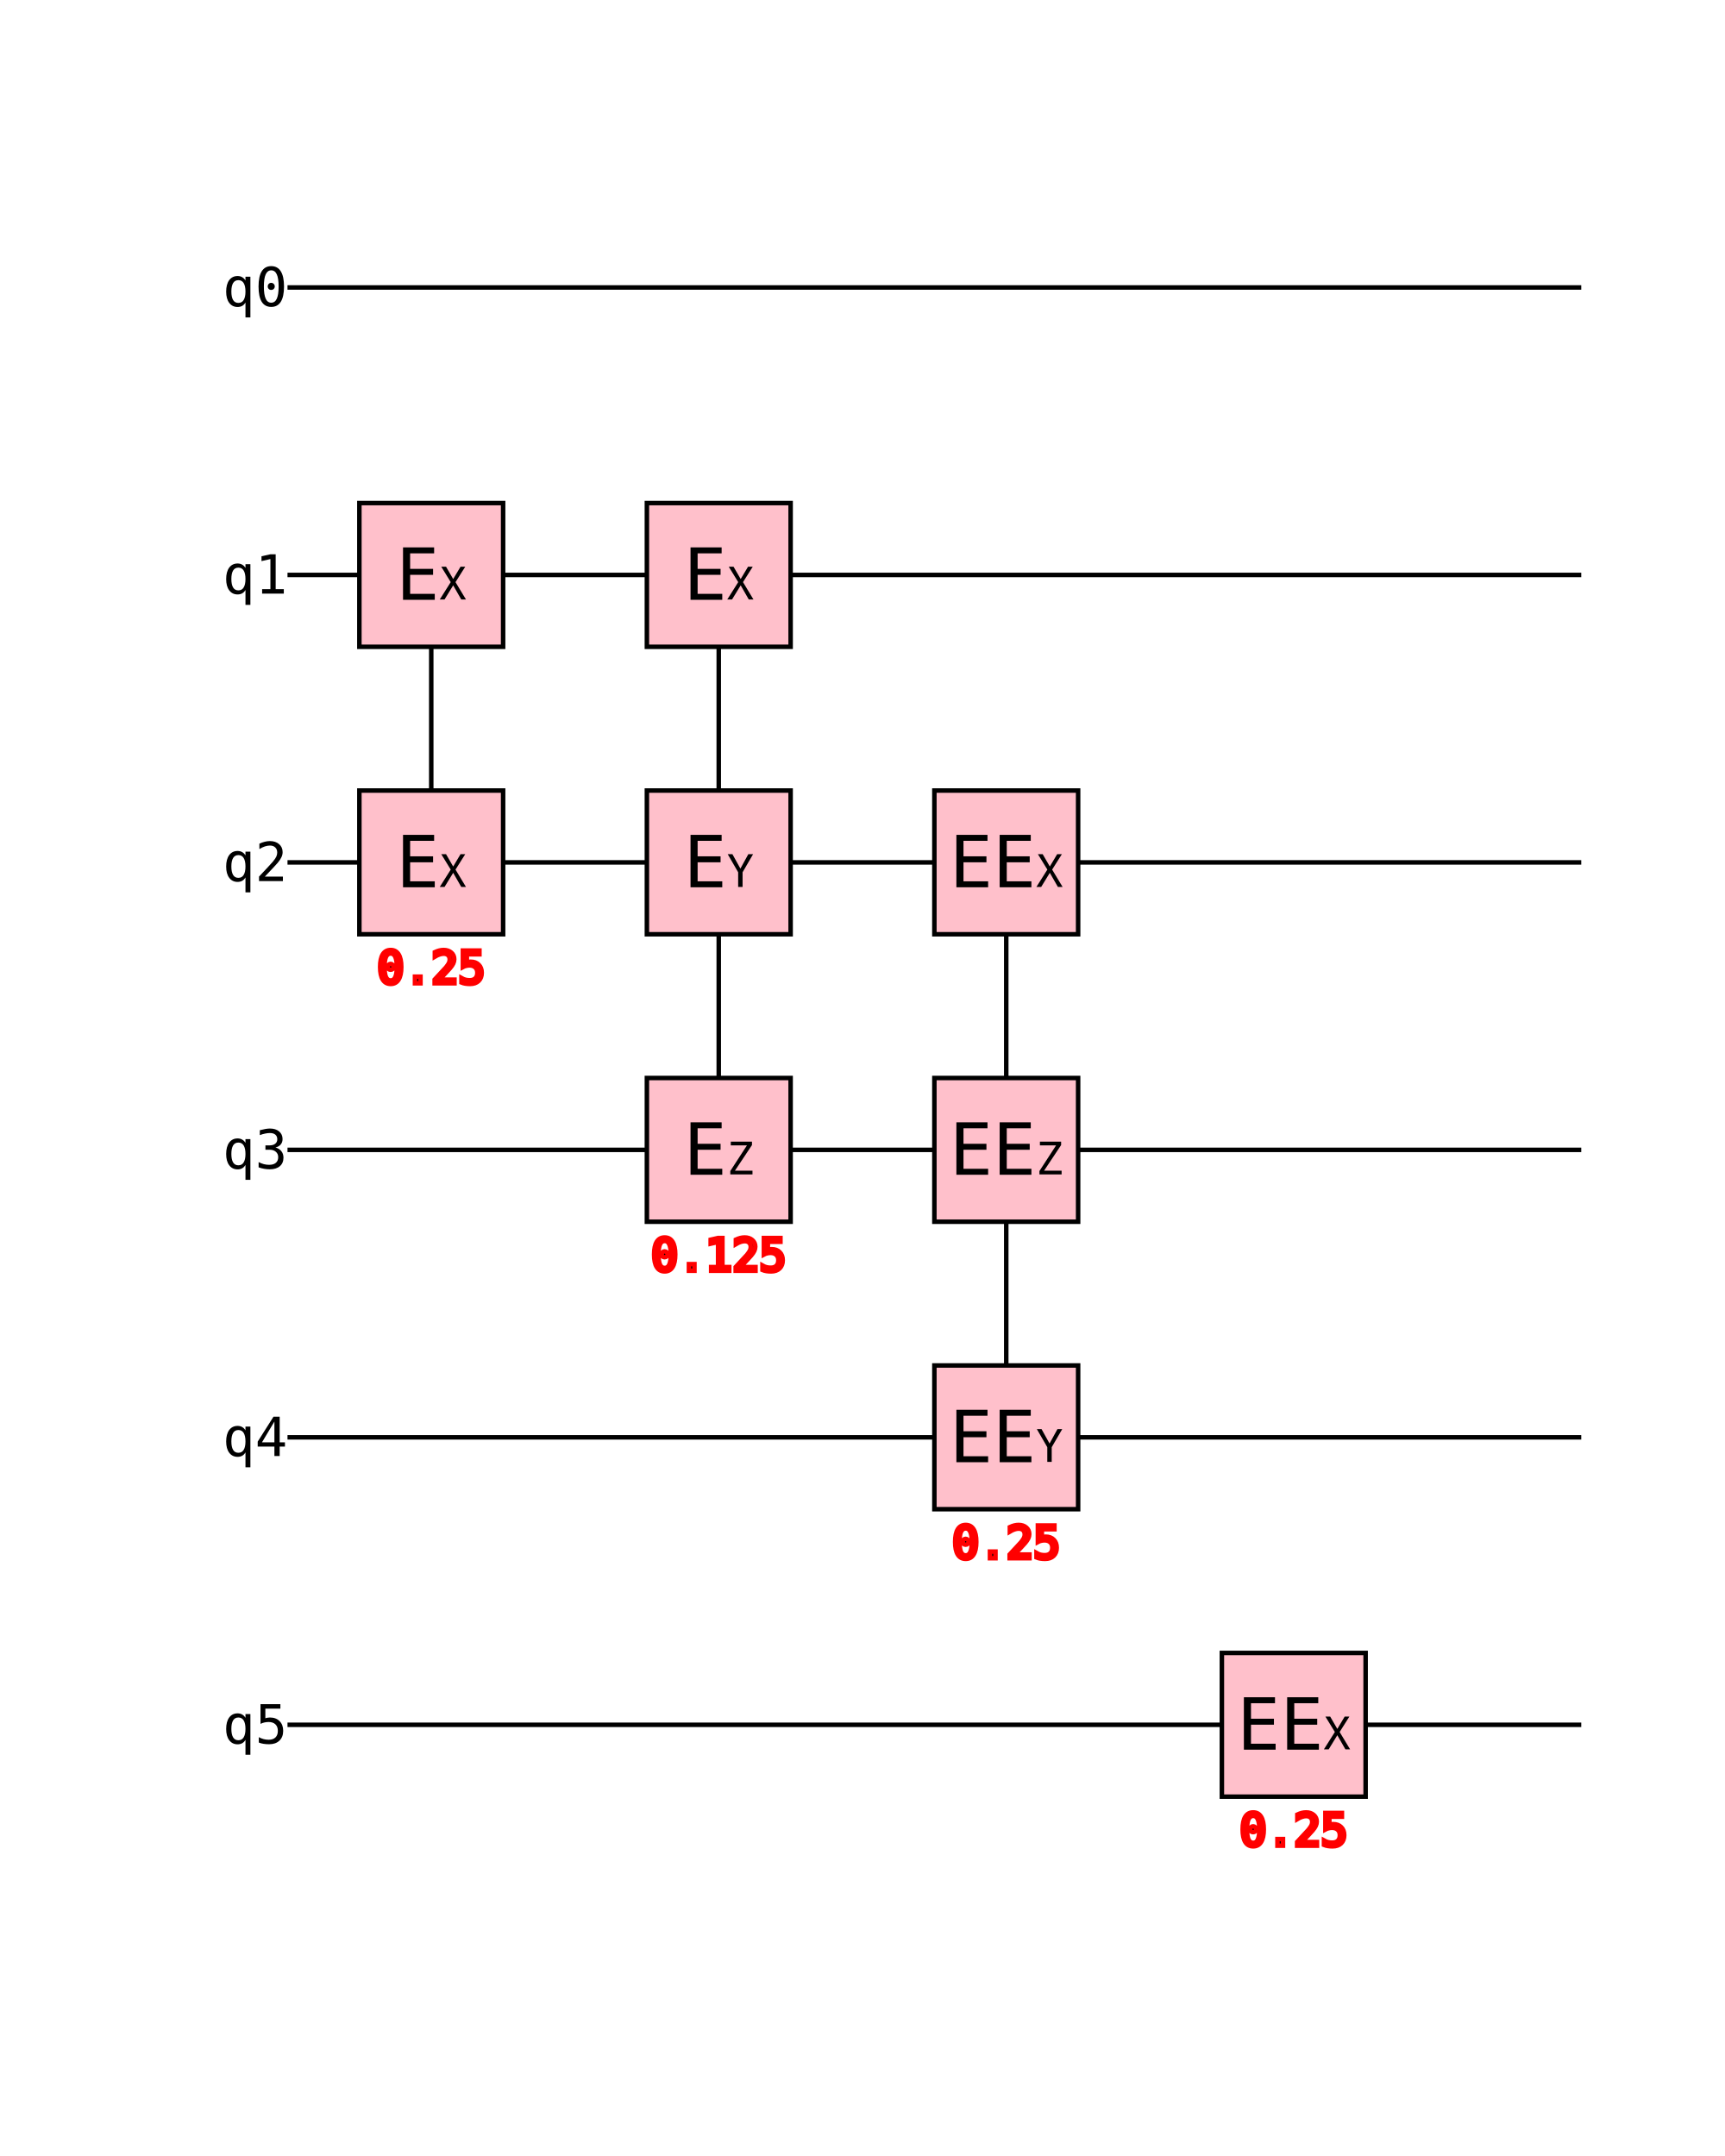
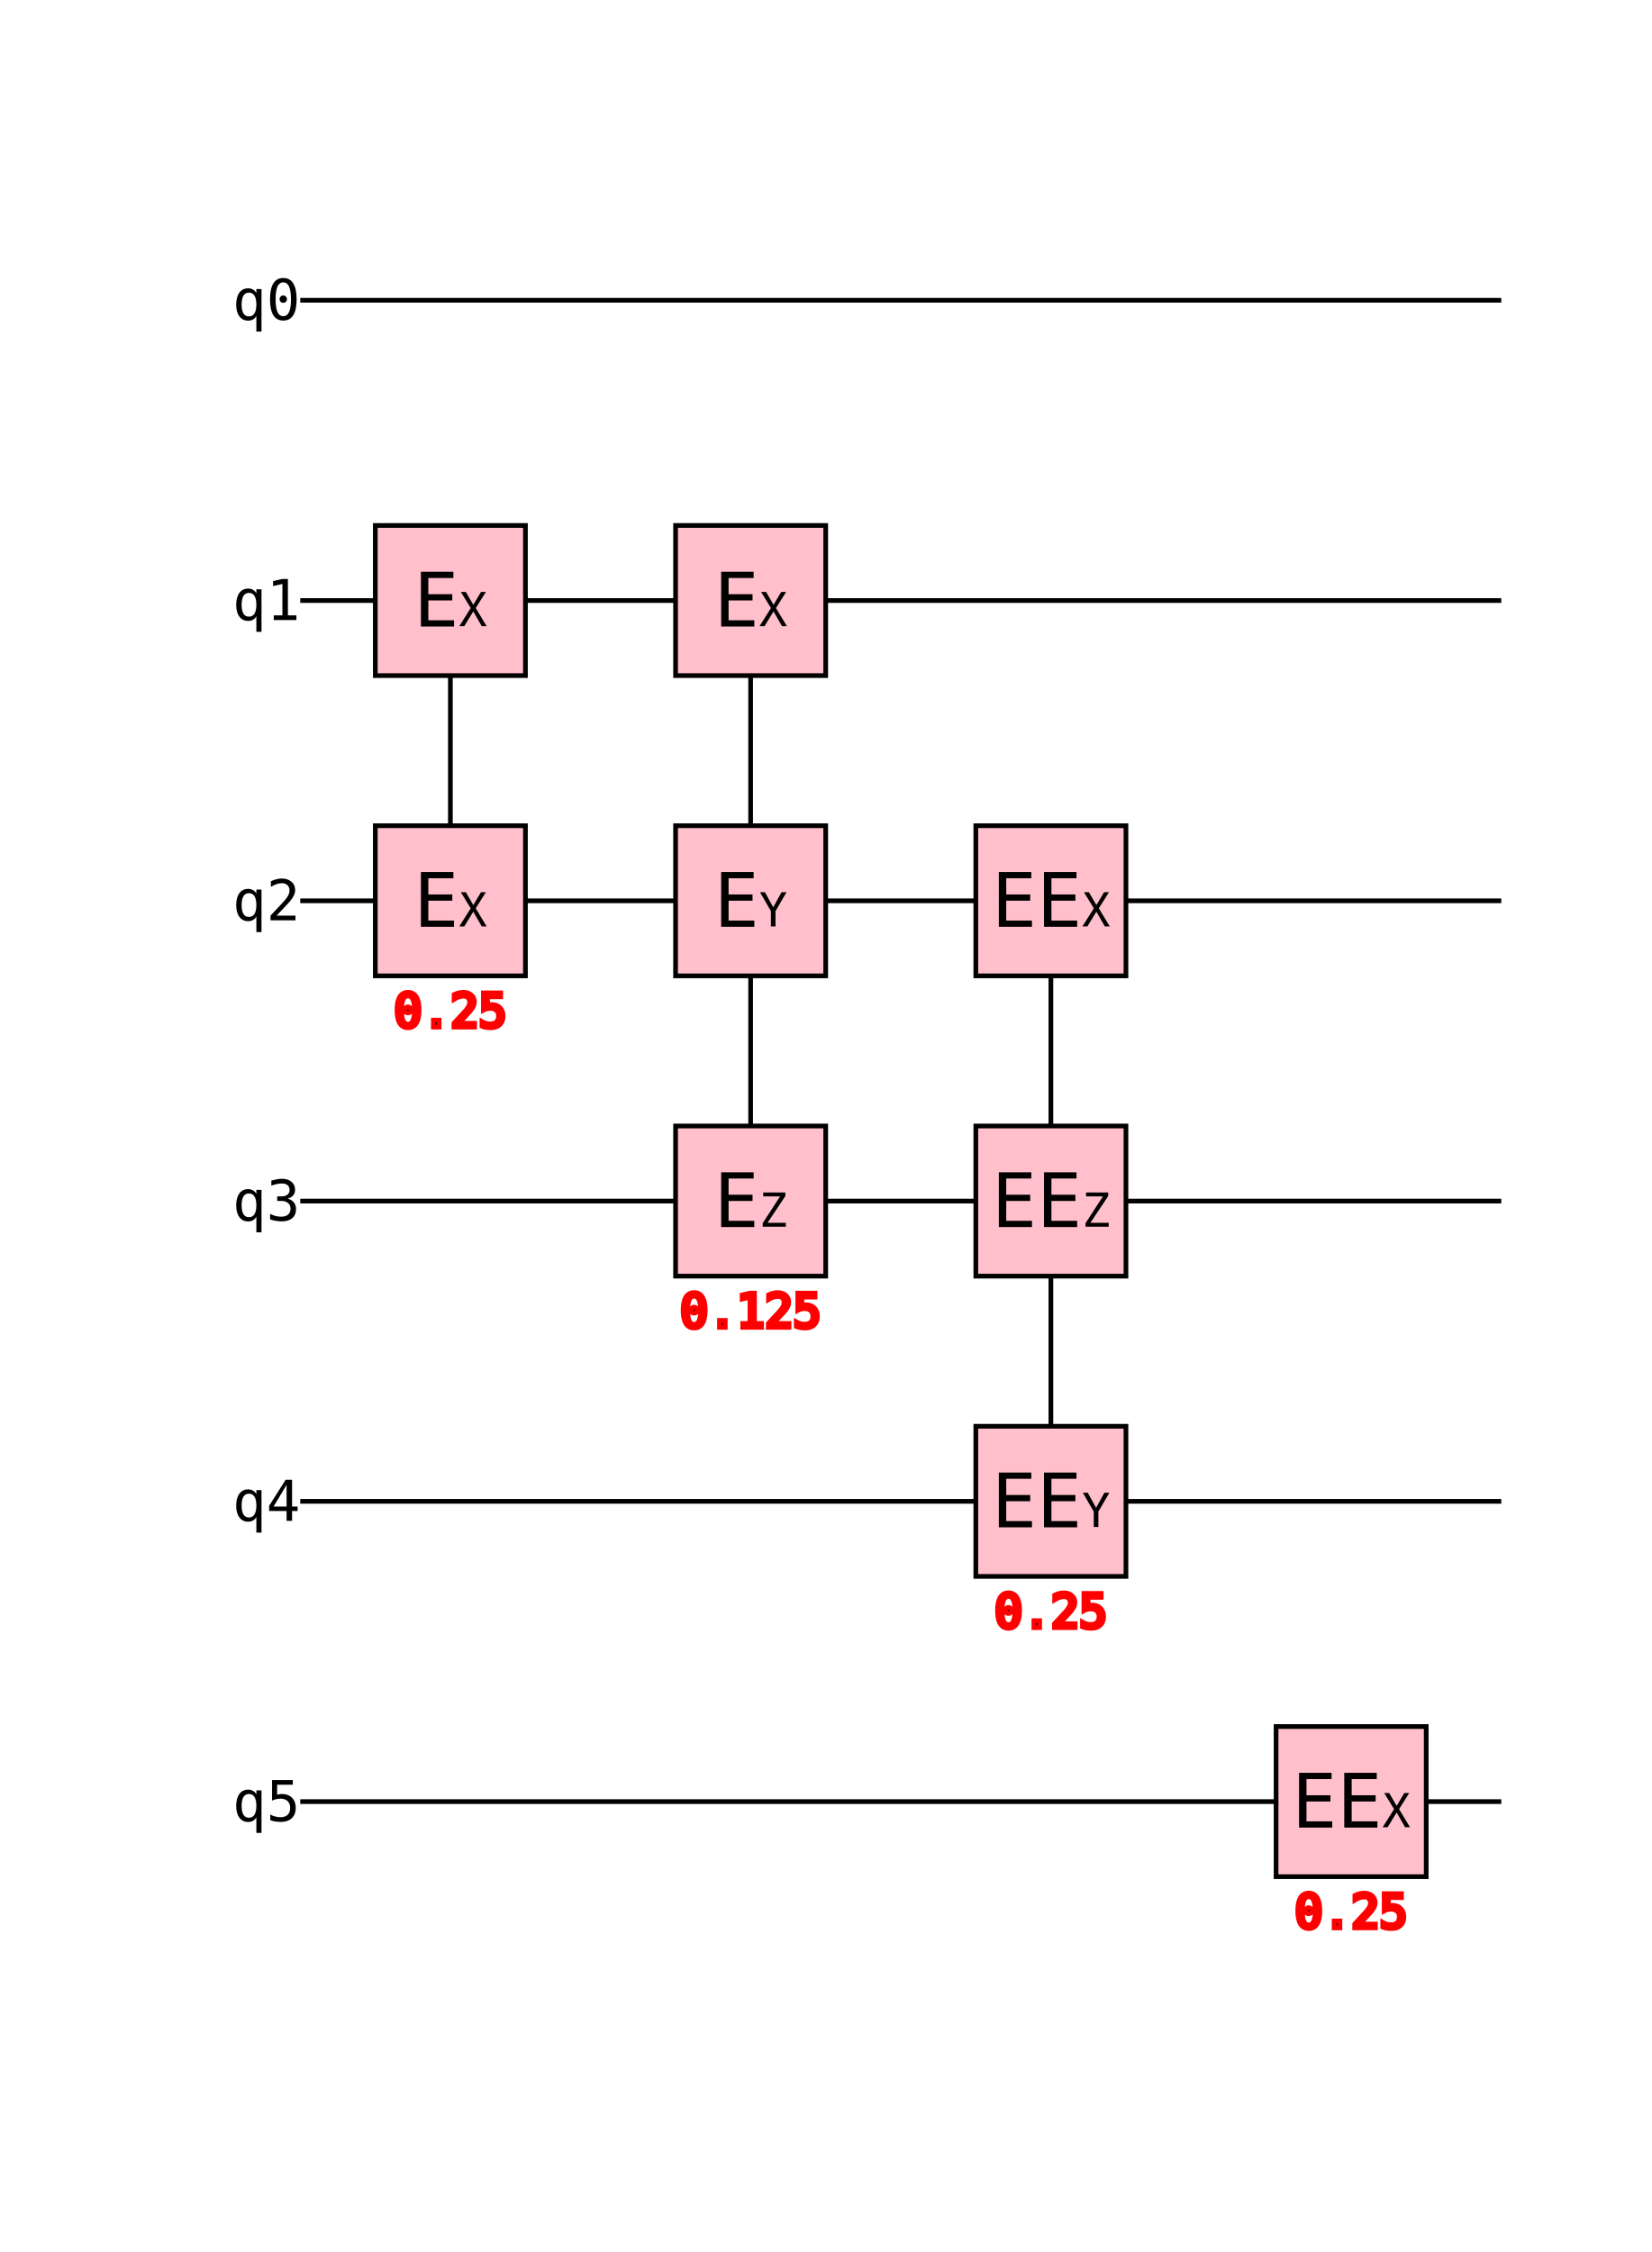
- <svg xmlns="http://www.w3.org/2000/svg" viewBox="0 0 384 480" version="1.1">
-   <path d="M64,64 L352,64 " stroke="black" />
+ <svg xmlns="http://www.w3.org/2000/svg" viewBox="0 0 352 480" version="1.1">
+   <path d="M64,64 L320,64 " stroke="black" />
  <text dominant-baseline="central" text-anchor="end" font-family="monospace" font-size="12" x="64" y="64">q0</text>
-   <path d="M64,128 L352,128 " stroke="black" />
+   <path d="M64,128 L320,128 " stroke="black" />
  <text dominant-baseline="central" text-anchor="end" font-family="monospace" font-size="12" x="64" y="128">q1</text>
-   <path d="M64,192 L352,192 " stroke="black" />
+   <path d="M64,192 L320,192 " stroke="black" />
  <text dominant-baseline="central" text-anchor="end" font-family="monospace" font-size="12" x="64" y="192">q2</text>
-   <path d="M64,256 L352,256 " stroke="black" />
+   <path d="M64,256 L320,256 " stroke="black" />
  <text dominant-baseline="central" text-anchor="end" font-family="monospace" font-size="12" x="64" y="256">q3</text>
-   <path d="M64,320 L352,320 " stroke="black" />
+   <path d="M64,320 L320,320 " stroke="black" />
  <text dominant-baseline="central" text-anchor="end" font-family="monospace" font-size="12" x="64" y="320">q4</text>
-   <path d="M64,384 L352,384 " stroke="black" />
+   <path d="M64,384 L320,384 " stroke="black" />
  <text dominant-baseline="central" text-anchor="end" font-family="monospace" font-size="12" x="64" y="384">q5</text>
  <path d="M96,128 L96,192 " stroke="black" />
  <rect x="80" y="112" width="32" height="32" stroke="black" fill="pink" />
  <text dominant-baseline="central" text-anchor="middle" font-family="monospace" font-size="16" x="96" y="128">E<tspan baseline-shift="sub" font-size="10">X</tspan>
  </text>
  <rect x="80" y="176" width="32" height="32" stroke="black" fill="pink" />
  <text dominant-baseline="central" text-anchor="middle" font-family="monospace" font-size="16" x="96" y="192">E<tspan baseline-shift="sub" font-size="10">X</tspan>
  </text>
  <text dominant-baseline="hanging" text-anchor="middle" font-family="monospace" font-size="10" stroke="red" x="96" y="212">0.25</text>
  <path d="M160,128 L160,256 " stroke="black" />
  <rect x="144" y="112" width="32" height="32" stroke="black" fill="pink" />
  <text dominant-baseline="central" text-anchor="middle" font-family="monospace" font-size="16" x="160" y="128">E<tspan baseline-shift="sub" font-size="10">X</tspan>
  </text>
  <rect x="144" y="176" width="32" height="32" stroke="black" fill="pink" />
  <text dominant-baseline="central" text-anchor="middle" font-family="monospace" font-size="16" x="160" y="192">E<tspan baseline-shift="sub" font-size="10">Y</tspan>
  </text>
  <rect x="144" y="240" width="32" height="32" stroke="black" fill="pink" />
  <text dominant-baseline="central" text-anchor="middle" font-family="monospace" font-size="16" x="160" y="256">E<tspan baseline-shift="sub" font-size="10">Z</tspan>
  </text>
  <text dominant-baseline="hanging" text-anchor="middle" font-family="monospace" font-size="10" stroke="red" x="160" y="276">0.125</text>
  <path d="M224,192 L224,320 " stroke="black" />
  <rect x="208" y="176" width="32" height="32" stroke="black" fill="pink" />
  <text dominant-baseline="central" text-anchor="middle" font-family="monospace" font-size="16" x="224" y="192">EE<tspan baseline-shift="sub" font-size="10">X</tspan>
  </text>
  <rect x="208" y="304" width="32" height="32" stroke="black" fill="pink" />
  <text dominant-baseline="central" text-anchor="middle" font-family="monospace" font-size="16" x="224" y="320">EE<tspan baseline-shift="sub" font-size="10">Y</tspan>
  </text>
  <text dominant-baseline="hanging" text-anchor="middle" font-family="monospace" font-size="10" stroke="red" x="224" y="340">0.25</text>
  <rect x="208" y="240" width="32" height="32" stroke="black" fill="pink" />
  <text dominant-baseline="central" text-anchor="middle" font-family="monospace" font-size="16" x="224" y="256">EE<tspan baseline-shift="sub" font-size="10">Z</tspan>
  </text>
  <rect x="272" y="368" width="32" height="32" stroke="black" fill="pink" />
  <text dominant-baseline="central" text-anchor="middle" font-family="monospace" font-size="16" x="288" y="384">EE<tspan baseline-shift="sub" font-size="10">X</tspan>
  </text>
  <text dominant-baseline="hanging" text-anchor="middle" font-family="monospace" font-size="10" stroke="red" x="288" y="404">0.25</text>
</svg>
